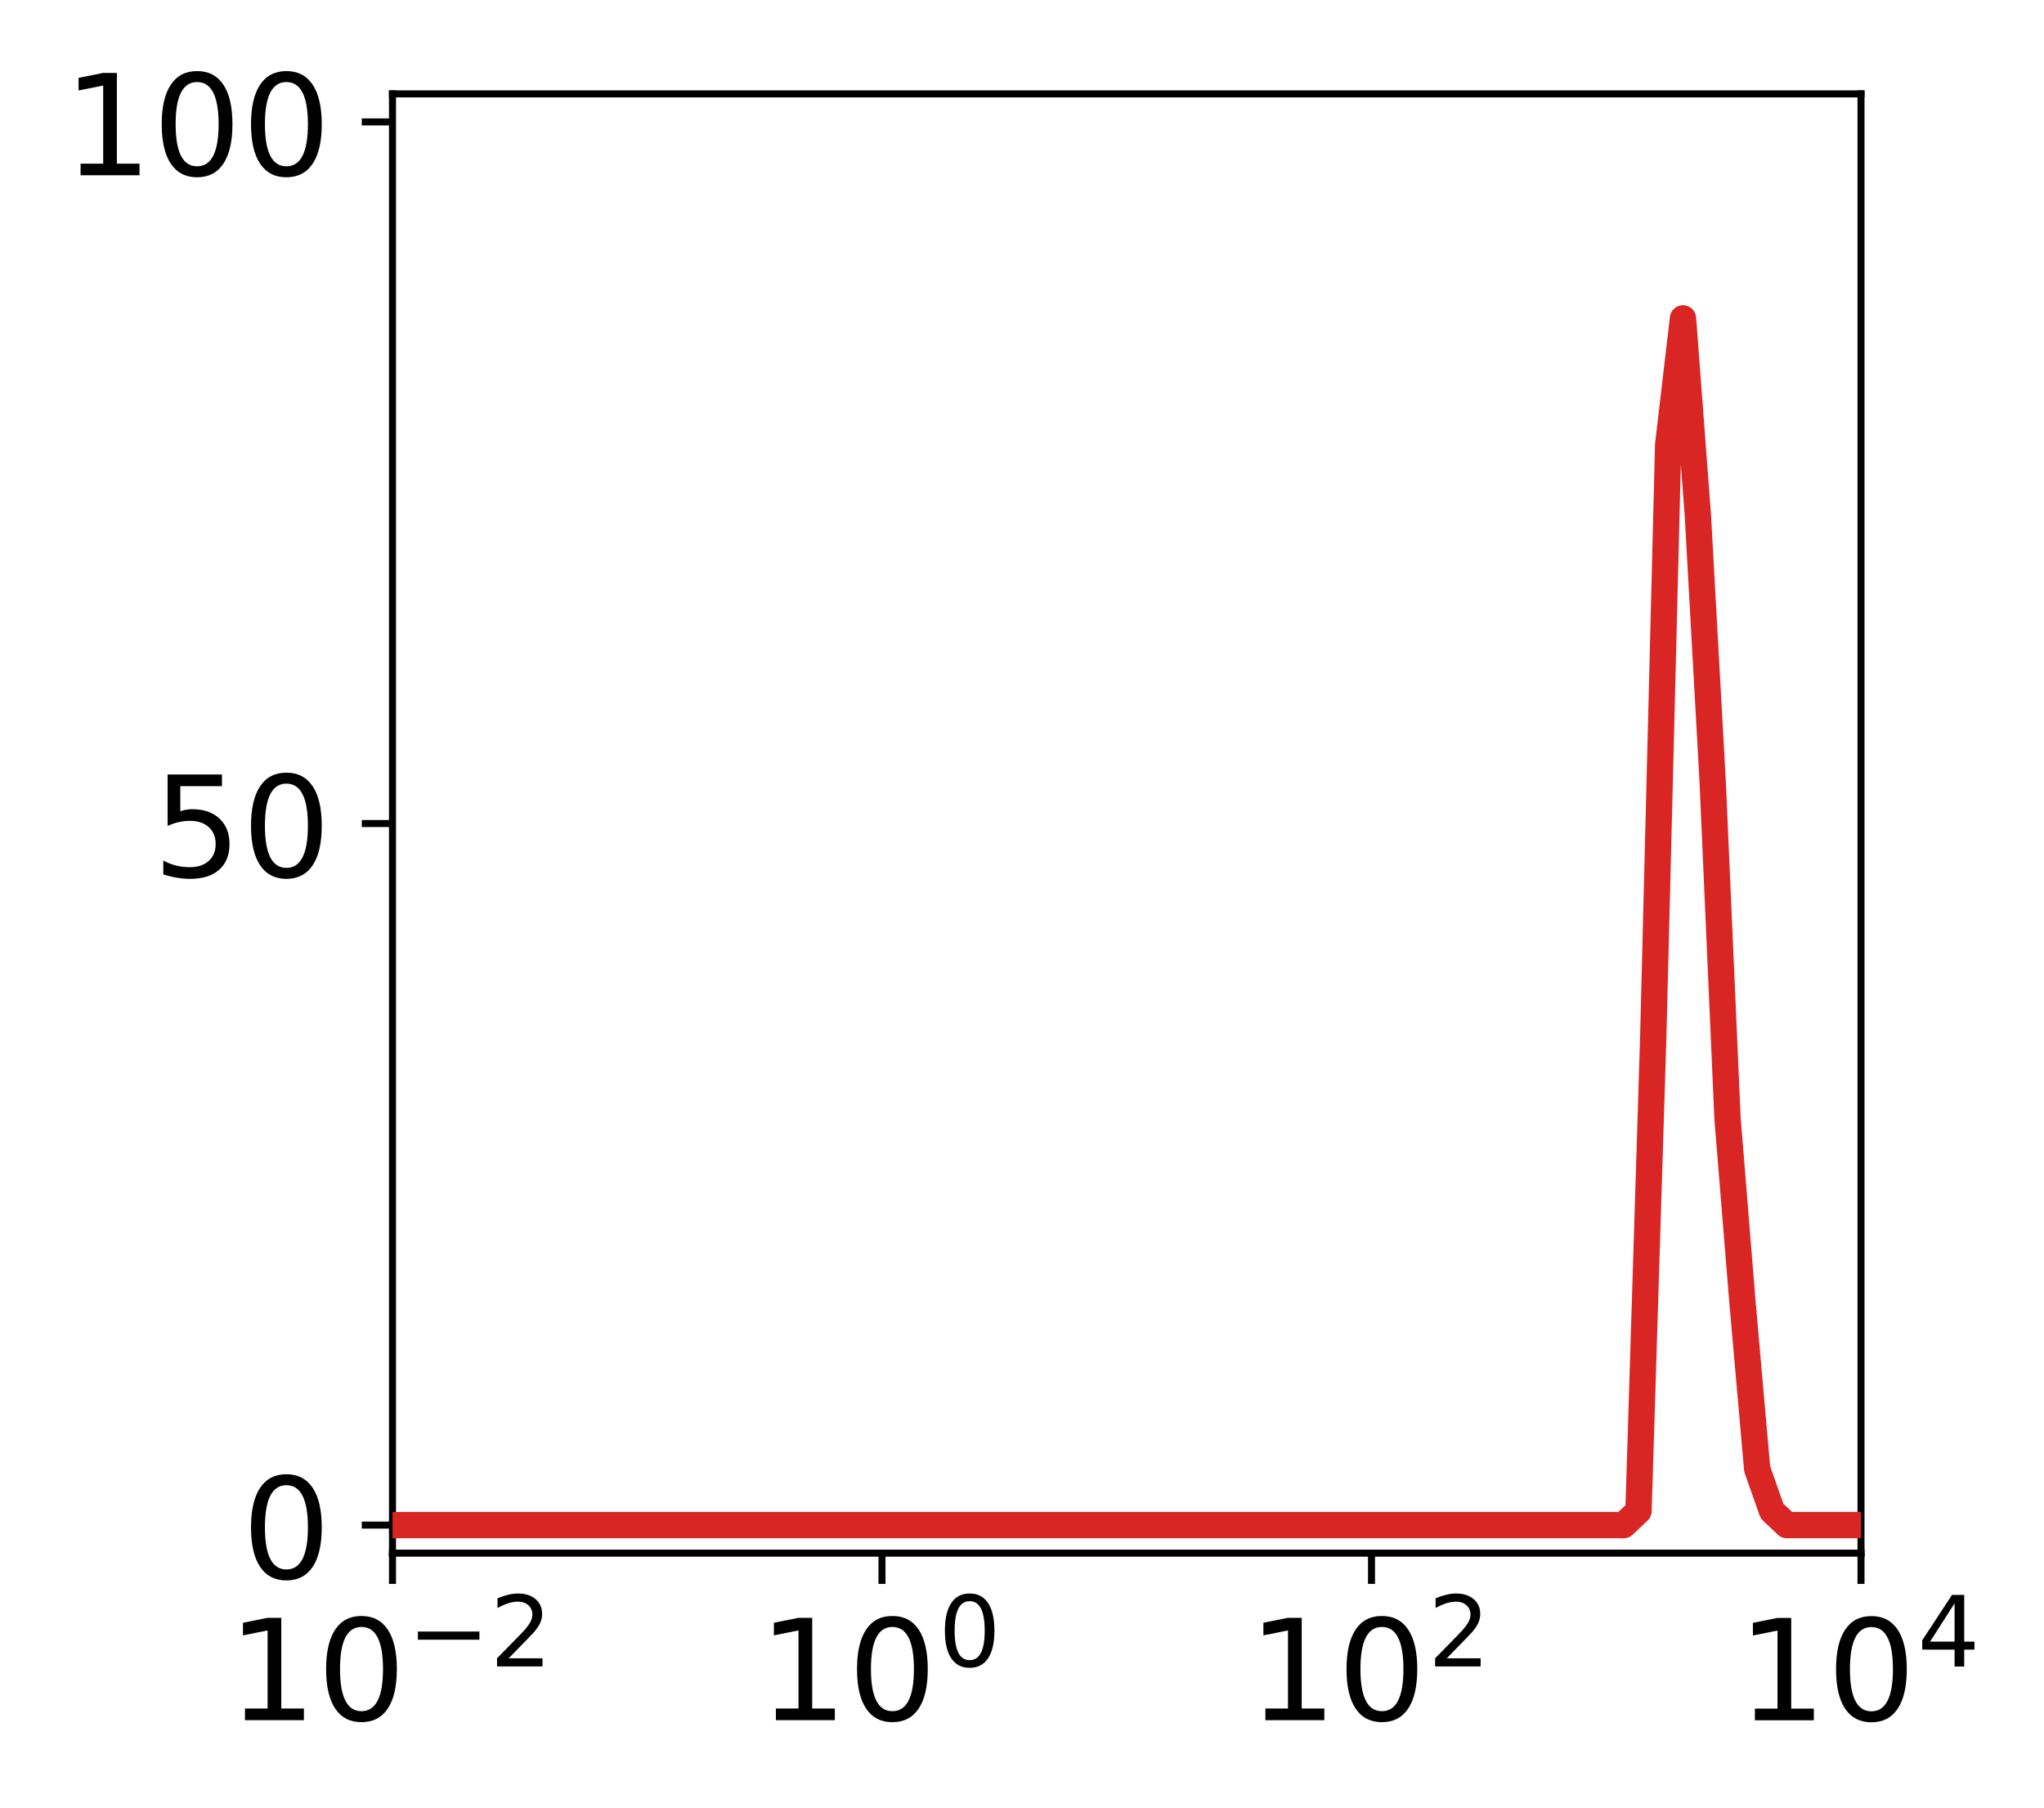
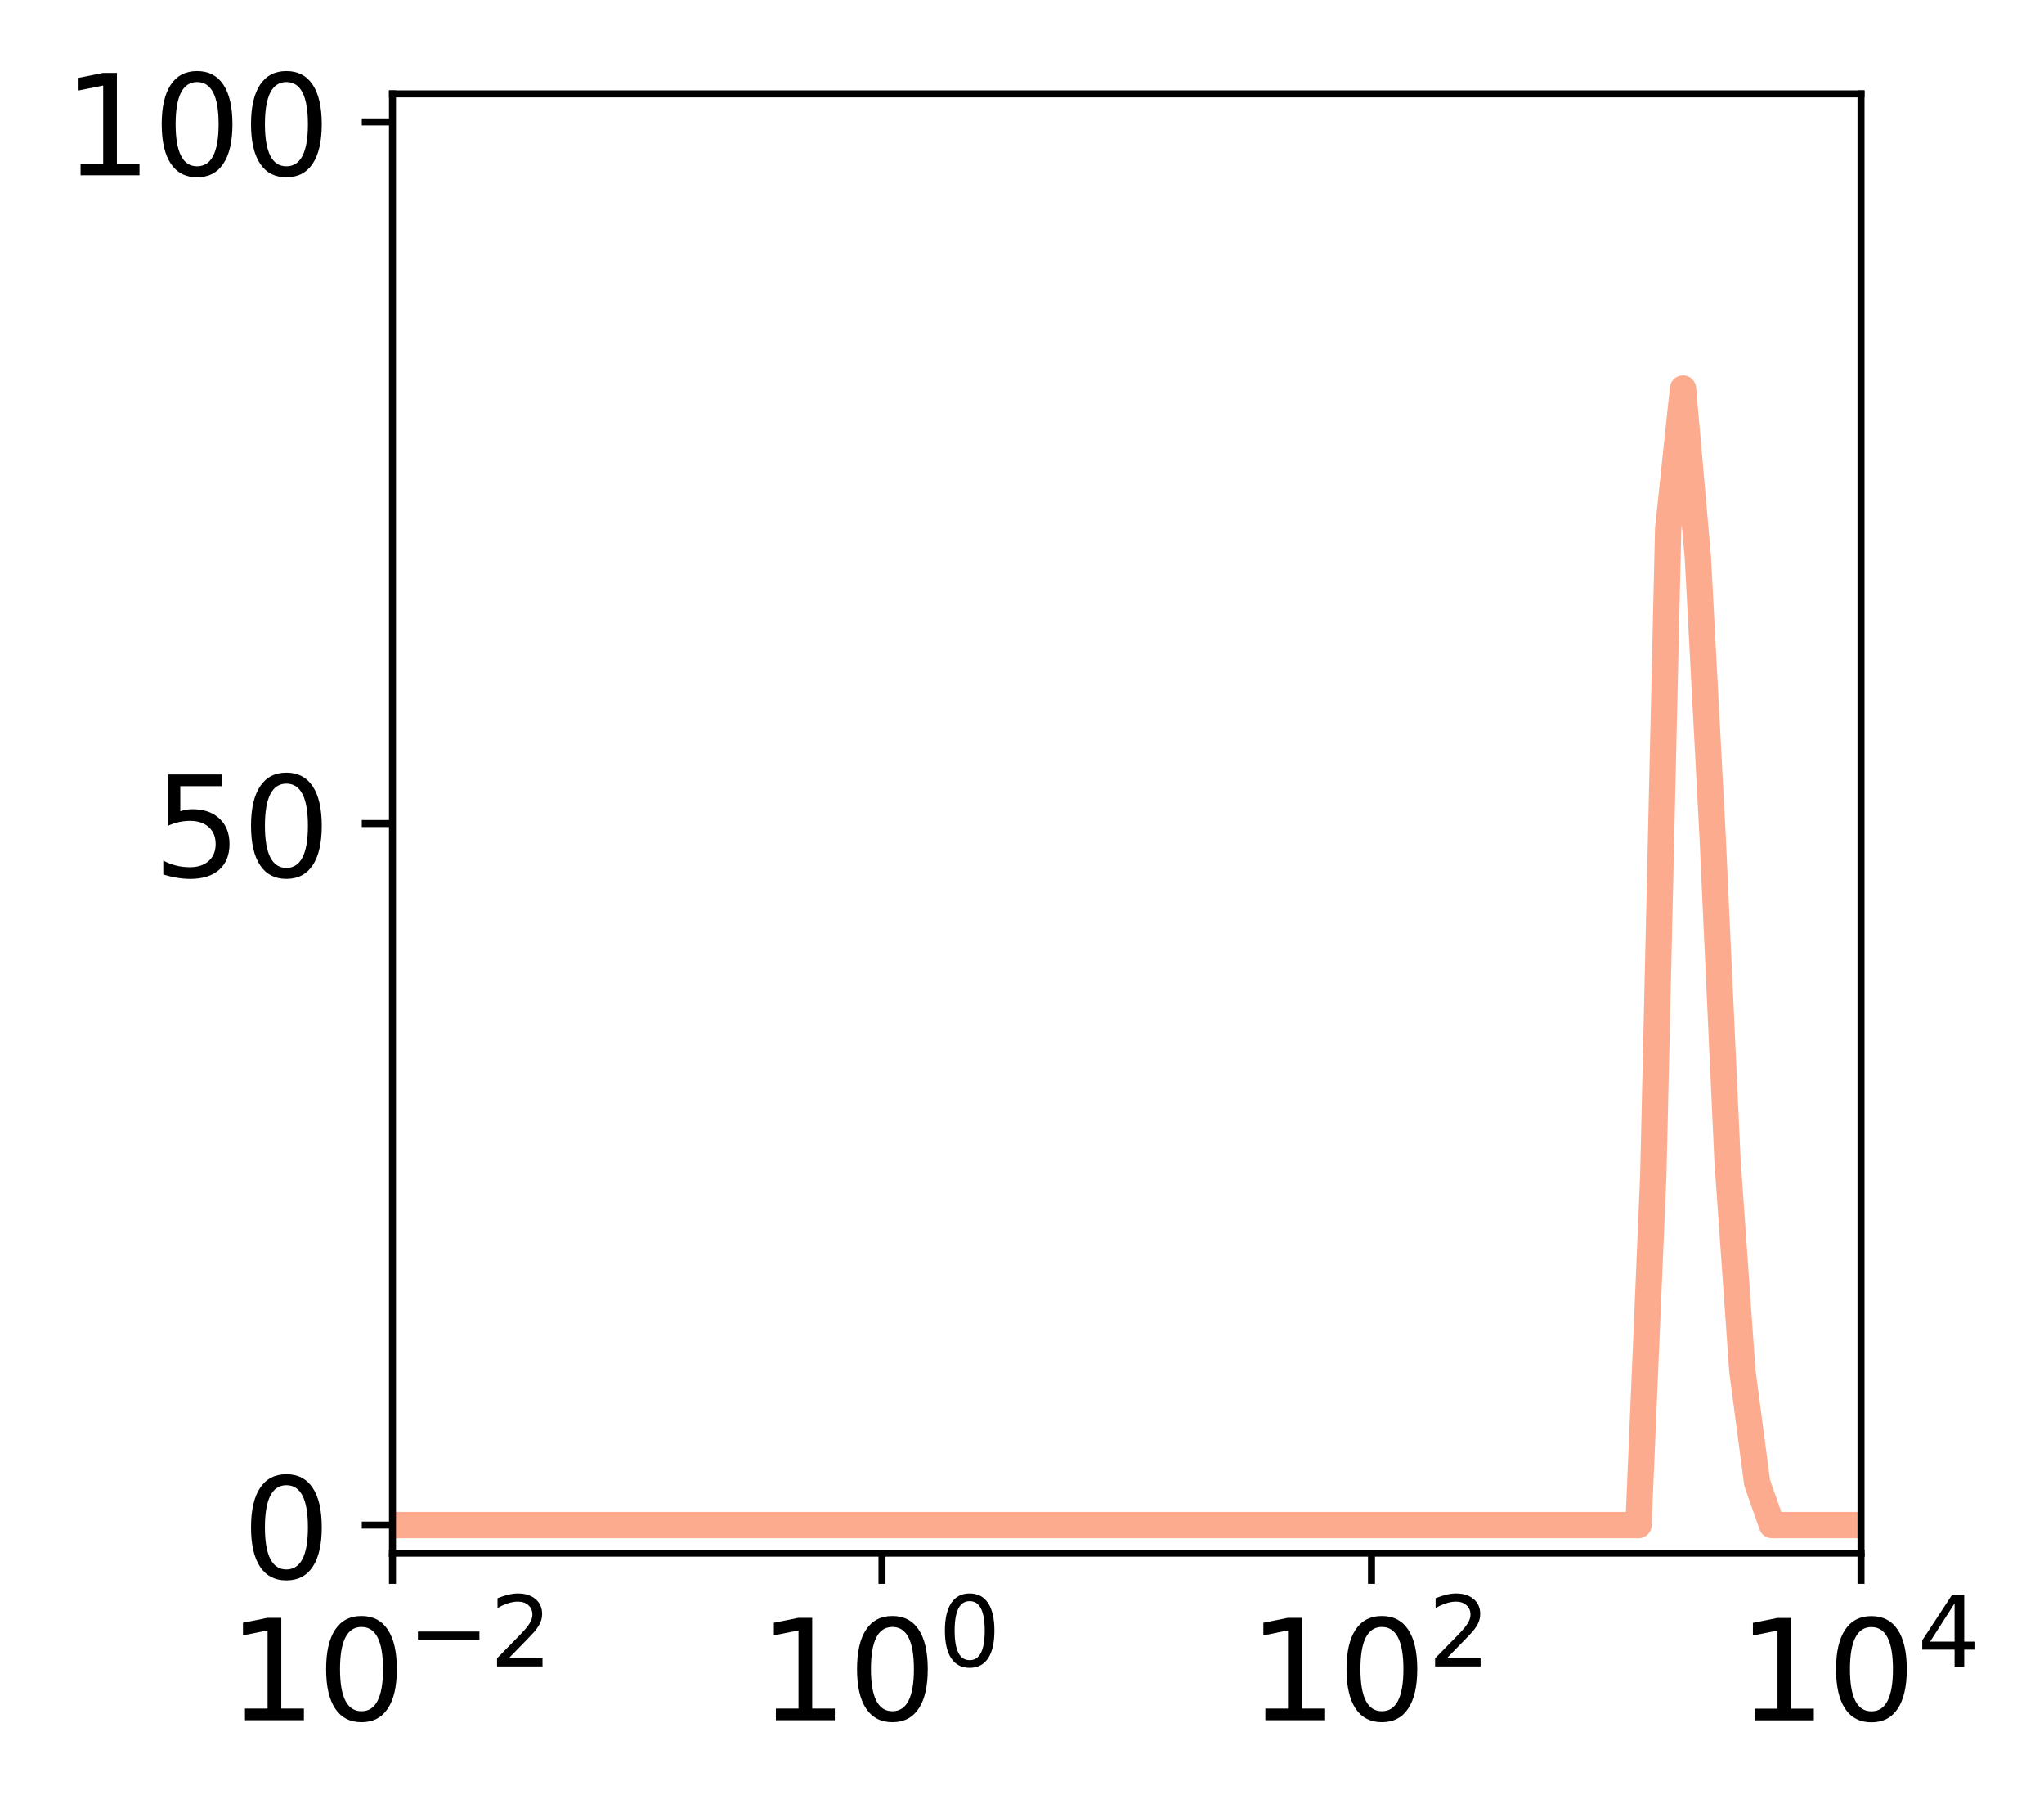
<svg xmlns="http://www.w3.org/2000/svg" xmlns:xlink="http://www.w3.org/1999/xlink" height="206pt" version="1.1" viewBox="0 0 233 206" width="233pt">
  <defs>
    <style type="text/css">
*{stroke-linecap:butt;stroke-linejoin:round;}
  </style>
  </defs>
  <g id="figure_1">
    <g id="patch_1">
      <path d="M 0 206.705  L 233.42 206.705  L 233.42 0  L 0 0  z " style="fill:#ffffff;" />
    </g>
    <g id="axes_1">
      <g id="patch_2">
        <path d="M 44.74 177.02  L 212.14 177.02  L 212.14 10.7  L 44.74 10.7  z " style="fill:#ffffff;" />
      </g>
+       <g id="line2d_1">
+         <path clip-path="url(#pcb92cdc272)" d="M 44.74 173.822  L 46.431 173.822  L 48.122 173.822  L 49.813 173.822  L 51.504 173.822  L 53.195 173.822  L 54.885 173.822  L 56.576 173.822  L 58.267 173.822  L 59.958 173.822  L 61.649 173.822  L 63.34 173.822  L 65.031 173.822  L 66.722 173.822  L 68.413 173.822  L 70.104 173.822  L 71.795 173.822  L 73.485 173.822  L 75.176 173.822  L 76.867 173.822  L 78.558 173.822  L 80.249 173.822  L 81.94 173.822  L 83.631 173.822  L 85.322 173.822  L 87.013 173.822  L 88.704 173.822  L 90.395 173.822  L 92.085 173.822  L 93.776 173.822  L 95.467 173.822  L 97.158 173.822  L 98.849 173.822  L 100.54 173.822  L 102.231 173.822  L 103.922 173.822  L 105.613 173.822  L 107.304 173.822  L 108.995 173.822  L 110.685 173.822  L 112.376 173.822  L 114.067 173.822  L 115.758 173.822  L 117.449 173.822  L 119.14 173.822  L 120.831 173.822  L 122.522 173.822  L 124.213 173.822  L 125.904 173.822  L 127.595 173.822  L 129.285 173.822  L 130.976 173.822  L 132.667 173.822  L 134.358 173.822  L 136.049 173.822  L 137.74 173.822  L 139.431 173.822  L 141.122 173.822  L 142.813 173.822  L 144.504 173.822  L 146.195 173.822  L 147.885 173.822  L 149.576 173.822  L 151.267 173.822  L 152.958 173.822  L 154.649 173.822  L 156.34 173.822  L 158.031 173.822  L 159.722 173.822  L 161.413 173.822  L 163.104 173.822  L 164.795 173.822  L 166.485 173.822  L 168.176 173.822  L 169.867 173.822  L 171.558 173.822  L 173.249 173.822  L 174.94 173.822  L 176.631 173.822  L 178.322 173.822  L 180.013 173.822  L 181.704 173.822  L 183.395 173.822  L 185.085 173.822  L 186.776 173.822  L 188.467 133.841  L 190.158 60.276  L 191.849 44.284  L 193.54 63.475  L 195.231 95.459  L 196.922 132.242  L 198.613 156.23  L 200.304 169.024  L 201.995 173.822  L 203.685 173.822  L 205.376 173.822  L 207.067 173.822  L 208.758 173.822  L 210.449 173.822  L 212.14 173.822  " style="fill:none;stroke:#fcab8f;stroke-linecap:square;stroke-width:3;" />
+       </g>
      <g id="matplotlib.axis_1">
        <g id="xtick_1">
-           <g id="line2d_1">
+           <g id="line2d_2">
            <defs>
-               <path d="M 0 0  L 0 3.5  " id="m7ceef0c1b8" style="stroke:#000000;stroke-width:0.8;" />
+               <path d="M 0 0  L 0 3.5  " id="m918cc12c49" style="stroke:#000000;stroke-width:0.8;" />
            </defs>
            <g>
-               <use style="stroke:#000000;stroke-width:0.8;" x="44.74" xlink:href="#m7ceef0c1b8" y="177.02" />
+               <use style="stroke:#000000;stroke-width:0.8;" x="44.74" xlink:href="#m918cc12c49" y="177.02" />
            </g>
          </g>
          <g id="text_1">
            <defs>
              <path d="M 12.406 8.297  L 28.516 8.297  L 28.516 63.922  L 10.984 60.406  L 10.984 69.391  L 28.422 72.906  L 38.281 72.906  L 38.281 8.297  L 54.391 8.297  L 54.391 0  L 12.406 0  z " id="DejaVuSans-31" />
              <path d="M 31.781 66.406  Q 24.172 66.406 20.328 58.906  Q 16.5 51.422 16.5 36.375  Q 16.5 21.391 20.328 13.891  Q 24.172 6.391 31.781 6.391  Q 39.453 6.391 43.281 13.891  Q 47.125 21.391 47.125 36.375  Q 47.125 51.422 43.281 58.906  Q 39.453 66.406 31.781 66.406  z M 31.781 74.219  Q 44.047 74.219 50.516 64.516  Q 56.984 54.828 56.984 36.375  Q 56.984 17.969 50.516 8.266  Q 44.047 -1.422 31.781 -1.422  Q 19.531 -1.422 13.062 8.266  Q 6.594 17.969 6.594 36.375  Q 6.594 54.828 13.062 64.516  Q 19.531 74.219 31.781 74.219  z " id="DejaVuSans-30" />
              <path d="M 10.594 35.5  L 73.188 35.5  L 73.188 27.203  L 10.594 27.203  z " id="DejaVuSans-2212" />
              <path d="M 19.188 8.297  L 53.609 8.297  L 53.609 0  L 7.328 0  L 7.328 8.297  Q 12.938 14.109 22.625 23.891  Q 32.328 33.688 34.812 36.531  Q 39.547 41.844 41.422 45.531  Q 43.312 49.219 43.312 52.781  Q 43.312 58.594 39.234 62.25  Q 35.156 65.922 28.609 65.922  Q 23.969 65.922 18.812 64.312  Q 13.672 62.703 7.812 59.422  L 7.812 69.391  Q 13.766 71.781 18.938 73  Q 24.125 74.219 28.422 74.219  Q 39.75 74.219 46.484 68.547  Q 53.219 62.891 53.219 53.422  Q 53.219 48.922 51.531 44.891  Q 49.859 40.875 45.406 35.406  Q 44.188 33.984 37.641 27.219  Q 31.109 20.453 19.188 8.297  z " id="DejaVuSans-32" />
            </defs>
            <g transform="translate(25.94 196.1775)scale(0.16 -0.16)">
              <use transform="translate(0 0.765625)" xlink:href="#DejaVuSans-31" />
              <use transform="translate(63.62305 0.765625)" xlink:href="#DejaVuSans-30" />
              <use transform="translate(128.2031 39.04688)scale(0.7)" xlink:href="#DejaVuSans-2212" />
              <use transform="translate(186.8555 39.04688)scale(0.7)" xlink:href="#DejaVuSans-32" />
            </g>
          </g>
        </g>
        <g id="xtick_2">
-           <g id="line2d_2">
+           <g id="line2d_3">
            <g>
-               <use style="stroke:#000000;stroke-width:0.8;" x="100.54" xlink:href="#m7ceef0c1b8" y="177.02" />
+               <use style="stroke:#000000;stroke-width:0.8;" x="100.54" xlink:href="#m918cc12c49" y="177.02" />
            </g>
          </g>
          <g id="text_2">
            <g transform="translate(86.46 196.1775)scale(0.16 -0.16)">
              <use transform="translate(0 0.765625)" xlink:href="#DejaVuSans-31" />
              <use transform="translate(63.62305 0.765625)" xlink:href="#DejaVuSans-30" />
              <use transform="translate(128.2031 39.04688)scale(0.7)" xlink:href="#DejaVuSans-30" />
            </g>
          </g>
        </g>
        <g id="xtick_3">
-           <g id="line2d_3">
+           <g id="line2d_4">
            <g>
-               <use style="stroke:#000000;stroke-width:0.8;" x="156.34" xlink:href="#m7ceef0c1b8" y="177.02" />
+               <use style="stroke:#000000;stroke-width:0.8;" x="156.34" xlink:href="#m918cc12c49" y="177.02" />
            </g>
          </g>
          <g id="text_3">
            <g transform="translate(142.26 196.1775)scale(0.16 -0.16)">
              <use transform="translate(0 0.765625)" xlink:href="#DejaVuSans-31" />
              <use transform="translate(63.62305 0.765625)" xlink:href="#DejaVuSans-30" />
              <use transform="translate(128.2031 39.04688)scale(0.7)" xlink:href="#DejaVuSans-32" />
            </g>
          </g>
        </g>
        <g id="xtick_4">
-           <g id="line2d_4">
+           <g id="line2d_5">
            <g>
-               <use style="stroke:#000000;stroke-width:0.8;" x="212.14" xlink:href="#m7ceef0c1b8" y="177.02" />
+               <use style="stroke:#000000;stroke-width:0.8;" x="212.14" xlink:href="#m918cc12c49" y="177.02" />
            </g>
          </g>
          <g id="text_4">
            <defs>
              <path d="M 37.797 64.312  L 12.891 25.391  L 37.797 25.391  z M 35.203 72.906  L 47.609 72.906  L 47.609 25.391  L 58.016 25.391  L 58.016 17.188  L 47.609 17.188  L 47.609 0  L 37.797 0  L 37.797 17.188  L 4.891 17.188  L 4.891 26.703  z " id="DejaVuSans-34" />
            </defs>
            <g transform="translate(198.06 196.1775)scale(0.16 -0.16)">
              <use transform="translate(0 0.684375)" xlink:href="#DejaVuSans-31" />
              <use transform="translate(63.62305 0.684375)" xlink:href="#DejaVuSans-30" />
              <use transform="translate(128.2031 38.96563)scale(0.7)" xlink:href="#DejaVuSans-34" />
            </g>
          </g>
        </g>
      </g>
      <g id="matplotlib.axis_2">
        <g id="ytick_1">
-           <g id="line2d_5">
+           <g id="line2d_6">
            <defs>
-               <path d="M 0 0  L -3.5 0  " id="m2867090b31" style="stroke:#000000;stroke-width:0.8;" />
+               <path d="M 0 0  L -3.5 0  " id="m29877fd2b6" style="stroke:#000000;stroke-width:0.8;" />
            </defs>
            <g>
-               <use style="stroke:#000000;stroke-width:0.8;" x="44.74" xlink:href="#m2867090b31" y="173.822" />
+               <use style="stroke:#000000;stroke-width:0.8;" x="44.74" xlink:href="#m29877fd2b6" y="173.822" />
            </g>
          </g>
          <g id="text_5">
            <g transform="translate(27.56 179.9003)scale(0.16 -0.16)">
              <use xlink:href="#DejaVuSans-30" />
            </g>
          </g>
        </g>
        <g id="ytick_2">
-           <g id="line2d_6">
+           <g id="line2d_7">
            <g>
-               <use style="stroke:#000000;stroke-width:0.8;" x="44.74" xlink:href="#m2867090b31" y="93.86" />
+               <use style="stroke:#000000;stroke-width:0.8;" x="44.74" xlink:href="#m29877fd2b6" y="93.86" />
            </g>
          </g>
          <g id="text_6">
            <defs>
              <path d="M 10.797 72.906  L 49.516 72.906  L 49.516 64.594  L 19.828 64.594  L 19.828 46.734  Q 21.969 47.469 24.109 47.828  Q 26.266 48.188 28.422 48.188  Q 40.625 48.188 47.75 41.5  Q 54.891 34.812 54.891 23.391  Q 54.891 11.625 47.562 5.094  Q 40.234 -1.422 26.906 -1.422  Q 22.312 -1.422 17.547 -0.641  Q 12.797 0.141 7.719 1.703  L 7.719 11.625  Q 12.109 9.234 16.797 8.062  Q 21.484 6.891 26.703 6.891  Q 35.156 6.891 40.078 11.328  Q 45.016 15.766 45.016 23.391  Q 45.016 31 40.078 35.438  Q 35.156 39.891 26.703 39.891  Q 22.75 39.891 18.812 39.016  Q 14.891 38.141 10.797 36.281  z " id="DejaVuSans-35" />
            </defs>
            <g transform="translate(17.38 99.93875)scale(0.16 -0.16)">
              <use xlink:href="#DejaVuSans-35" />
              <use x="63.623" xlink:href="#DejaVuSans-30" />
            </g>
          </g>
        </g>
        <g id="ytick_3">
-           <g id="line2d_7">
+           <g id="line2d_8">
            <g>
-               <use style="stroke:#000000;stroke-width:0.8;" x="44.74" xlink:href="#m2867090b31" y="13.898" />
+               <use style="stroke:#000000;stroke-width:0.8;" x="44.74" xlink:href="#m29877fd2b6" y="13.898" />
            </g>
          </g>
          <g id="text_7">
            <g transform="translate(7.2 19.97721)scale(0.16 -0.16)">
              <use xlink:href="#DejaVuSans-31" />
              <use x="63.623" xlink:href="#DejaVuSans-30" />
              <use x="127.246" xlink:href="#DejaVuSans-30" />
            </g>
          </g>
        </g>
      </g>
      <g id="patch_3">
        <path d="M 44.74 177.02  L 44.74 10.7  " style="fill:none;stroke:#000000;stroke-linecap:square;stroke-linejoin:miter;stroke-width:0.8;" />
      </g>
      <g id="patch_4">
        <path d="M 212.14 177.02  L 212.14 10.7  " style="fill:none;stroke:#000000;stroke-linecap:square;stroke-linejoin:miter;stroke-width:0.8;" />
      </g>
      <g id="patch_5">
        <path d="M 44.74 177.02  L 212.14 177.02  " style="fill:none;stroke:#000000;stroke-linecap:square;stroke-linejoin:miter;stroke-width:0.8;" />
      </g>
      <g id="patch_6">
        <path d="M 44.74 10.7  L 212.14 10.7  " style="fill:none;stroke:#000000;stroke-linecap:square;stroke-linejoin:miter;stroke-width:0.8;" />
      </g>
-       <g id="line2d_8">
-         <path clip-path="url(#pec14e16e92)" d="M 44.74 173.822  L 46.431 173.822  L 48.122 173.822  L 49.813 173.822  L 51.504 173.822  L 53.195 173.822  L 54.885 173.822  L 56.576 173.822  L 58.267 173.822  L 59.958 173.822  L 61.649 173.822  L 63.34 173.822  L 65.031 173.822  L 66.722 173.822  L 68.413 173.822  L 70.104 173.822  L 71.795 173.822  L 73.485 173.822  L 75.176 173.822  L 76.867 173.822  L 78.558 173.822  L 80.249 173.822  L 81.94 173.822  L 83.631 173.822  L 85.322 173.822  L 87.013 173.822  L 88.704 173.822  L 90.395 173.822  L 92.085 173.822  L 93.776 173.822  L 95.467 173.822  L 97.158 173.822  L 98.849 173.822  L 100.54 173.822  L 102.231 173.822  L 103.922 173.822  L 105.613 173.822  L 107.304 173.822  L 108.995 173.822  L 110.685 173.822  L 112.376 173.822  L 114.067 173.822  L 115.758 173.822  L 117.449 173.822  L 119.14 173.822  L 120.831 173.822  L 122.522 173.822  L 124.213 173.822  L 125.904 173.822  L 127.595 173.822  L 129.285 173.822  L 130.976 173.822  L 132.667 173.822  L 134.358 173.822  L 136.049 173.822  L 137.74 173.822  L 139.431 173.822  L 141.122 173.822  L 142.813 173.822  L 144.504 173.822  L 146.195 173.822  L 147.885 173.822  L 149.576 173.822  L 151.267 173.822  L 152.958 173.822  L 154.649 173.822  L 156.34 173.822  L 158.031 173.822  L 159.722 173.822  L 161.413 173.822  L 163.104 173.822  L 164.795 173.822  L 166.485 173.822  L 168.176 173.822  L 169.867 173.822  L 171.558 173.822  L 173.249 173.822  L 174.94 173.822  L 176.631 173.822  L 178.322 173.822  L 180.013 173.822  L 181.704 173.822  L 183.395 173.822  L 185.085 173.822  L 186.776 172.222  L 188.467 117.848  L 190.158 50.681  L 191.849 36.288  L 193.54 58.677  L 195.231 89.062  L 196.922 127.444  L 198.613 148.234  L 200.304 167.425  L 201.995 172.222  L 203.685 173.822  L 205.376 173.822  L 207.067 173.822  L 208.758 173.822  L 210.449 173.822  L 212.14 173.822  " style="fill:none;stroke:#d92523;stroke-linecap:square;stroke-width:3;" />
-       </g>
    </g>
  </g>
  <defs>
-     <clipPath id="pec14e16e92">
+     <clipPath id="pcb92cdc272">
      <rect height="166.32" width="167.4" x="44.74" y="10.7" />
    </clipPath>
  </defs>
</svg>
